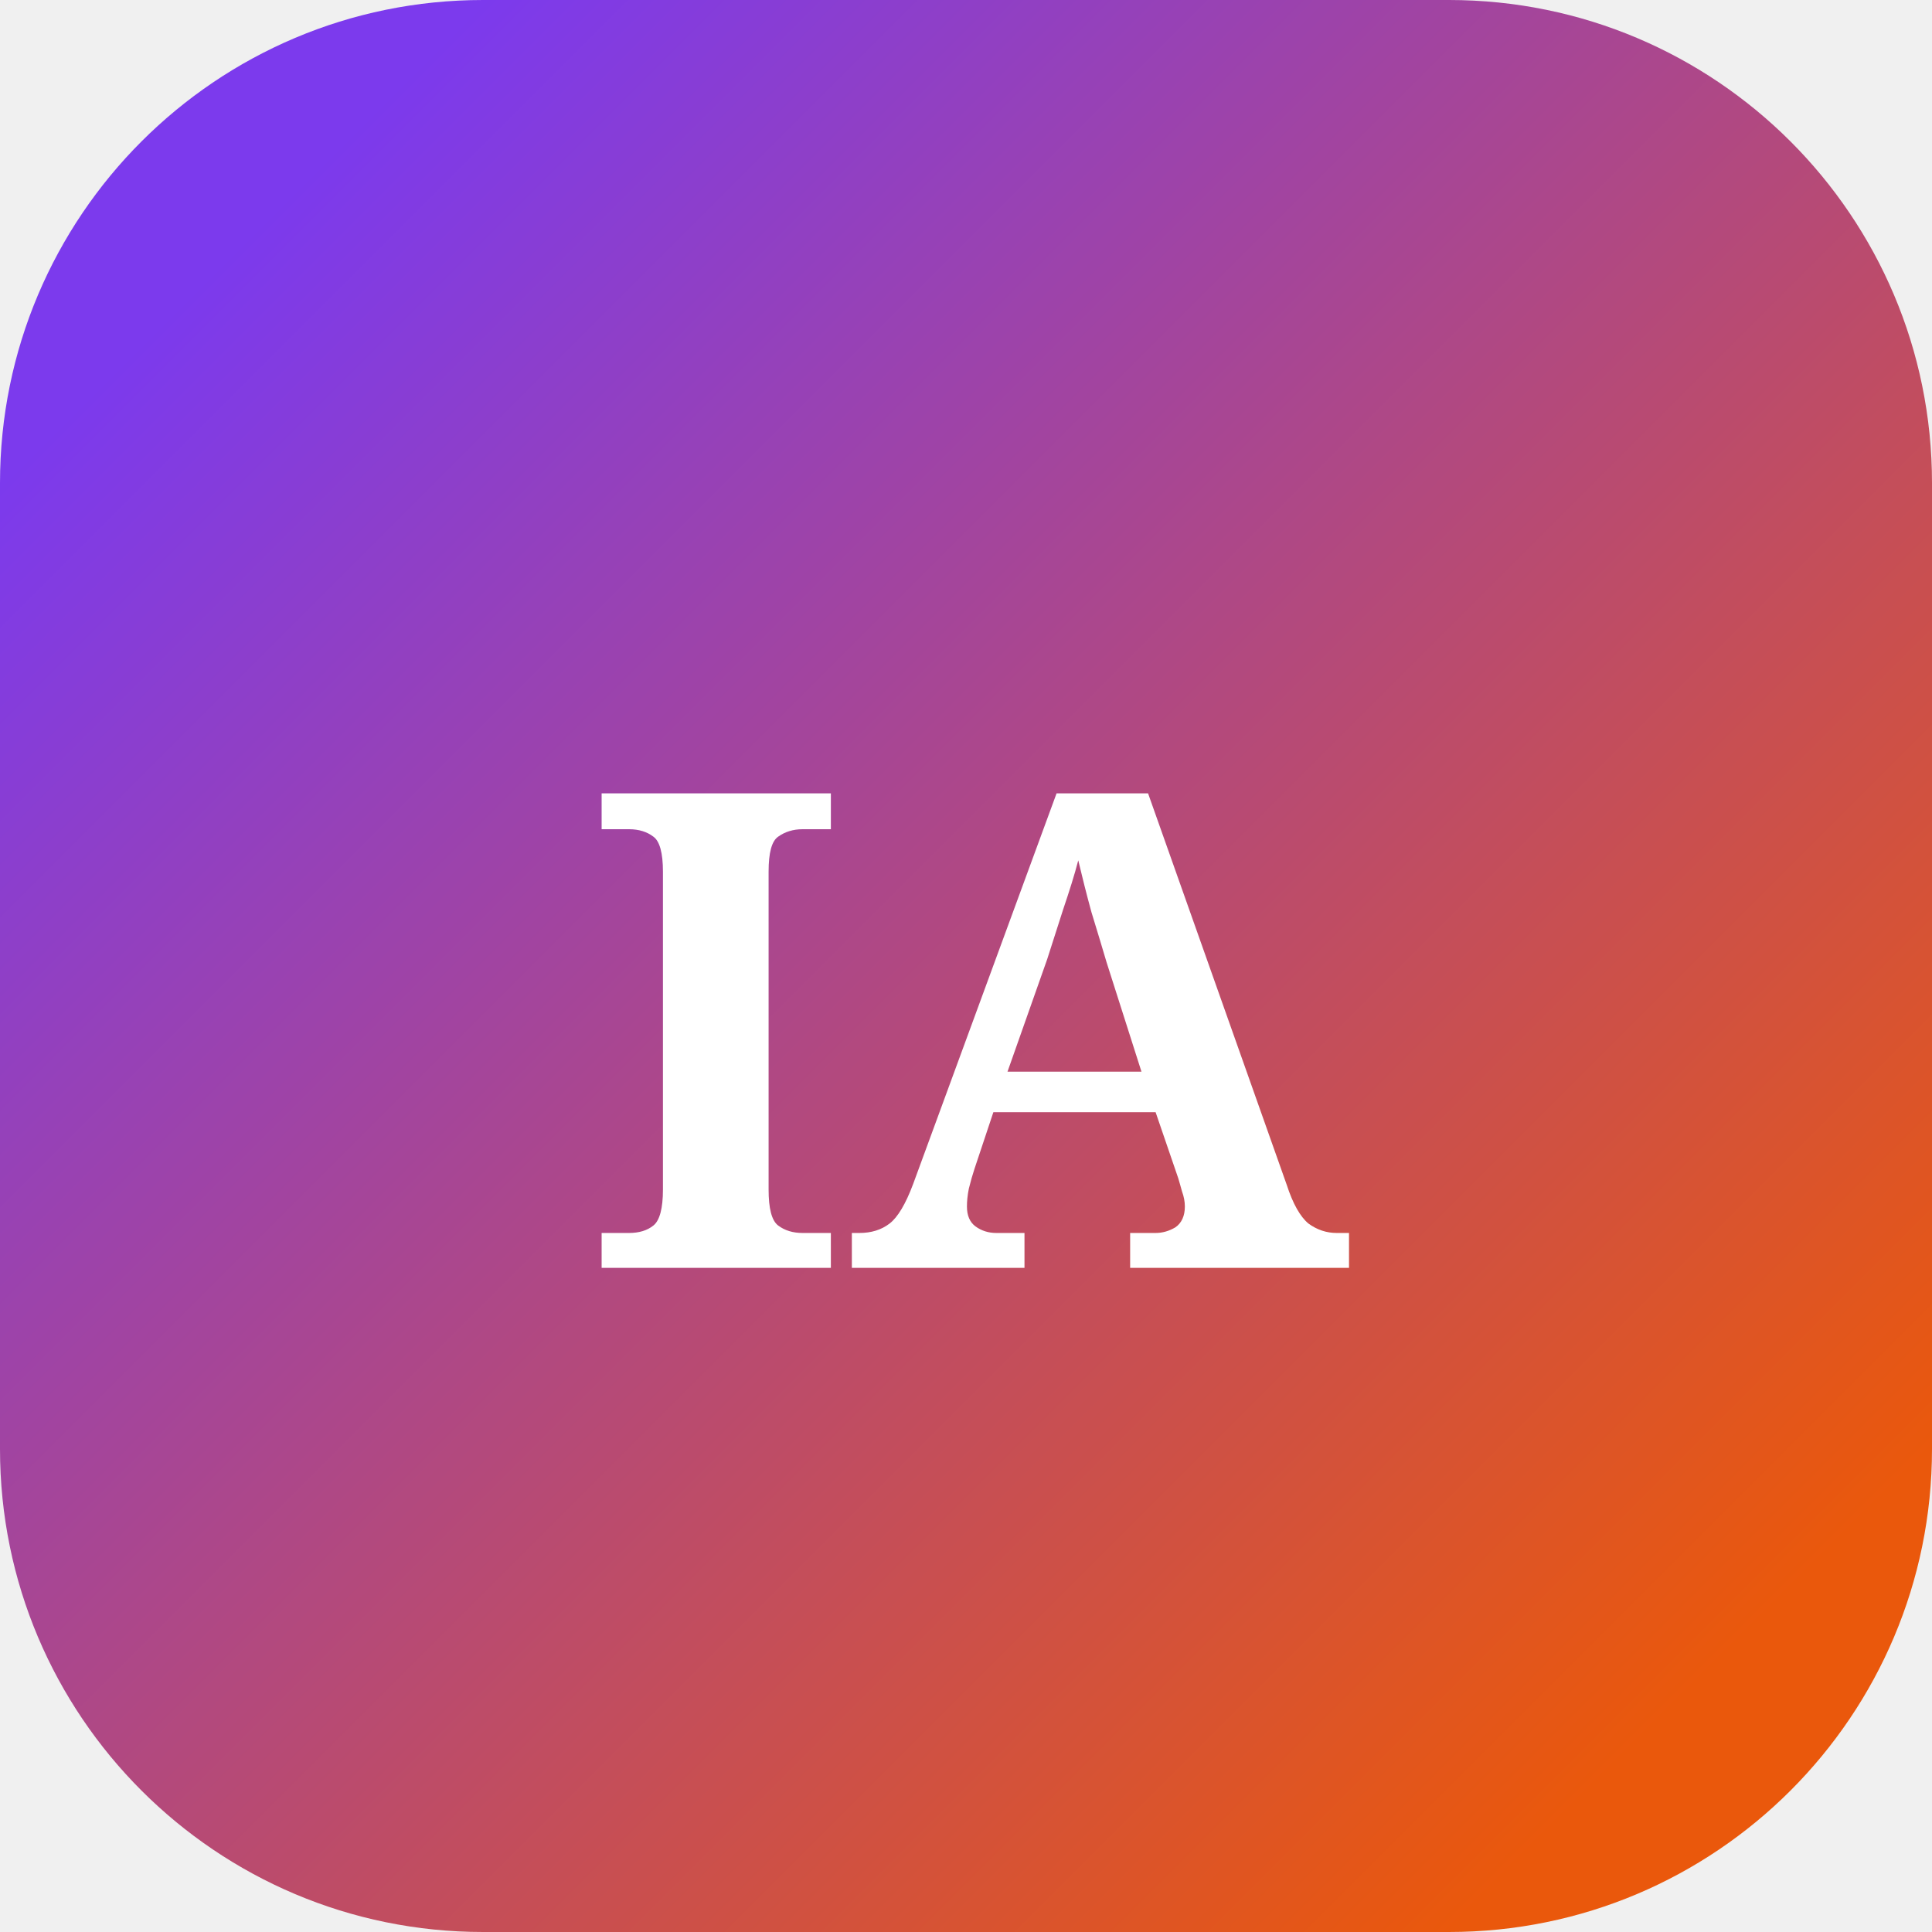
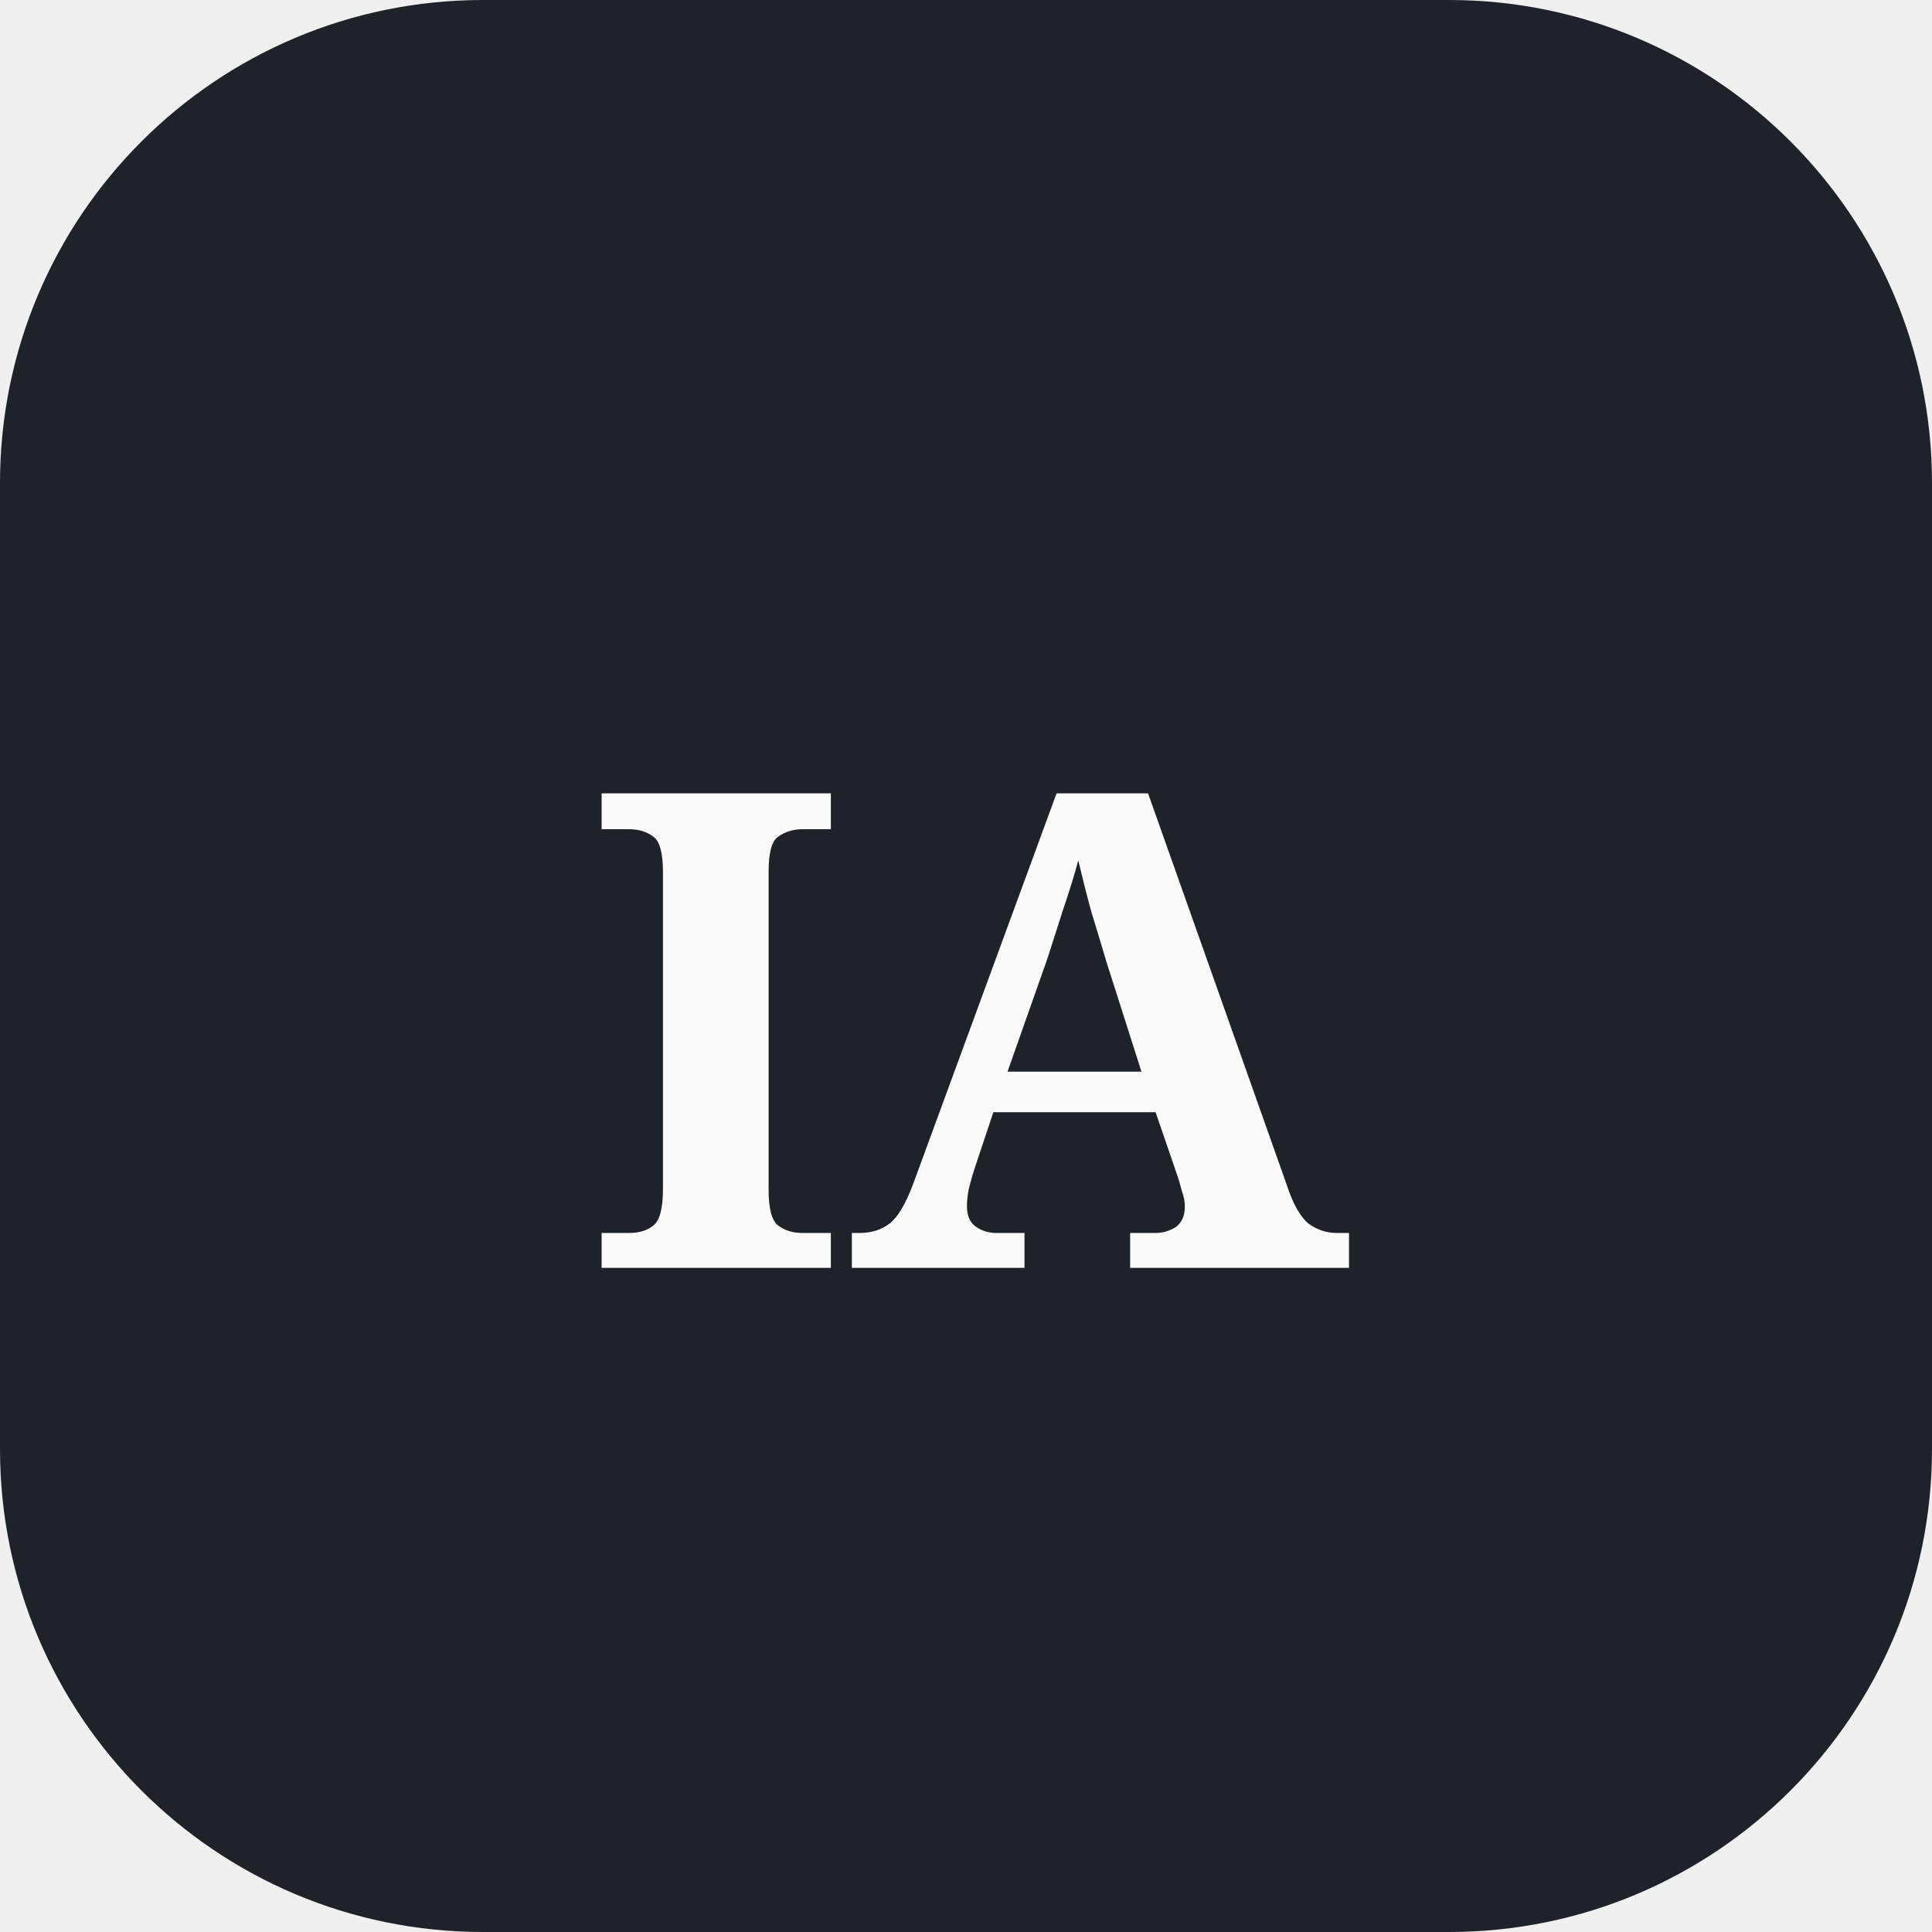
<svg xmlns="http://www.w3.org/2000/svg" viewBox="0 0 32 32" fill="none">
-   <defs>
-     <linearGradient id="ia" x1="4" y1="4" x2="28" y2="28" gradientUnits="userSpaceOnUse">
-       <stop stop-color="#7c3aed" />
-       <stop offset="1" stop-color="#ea580c" />
-     </linearGradient>
-   </defs>
-   <rect width="32" height="32" rx="8" fill="url(#ia)" />
-   <text x="16" y="21" text-anchor="middle" font-family="Georgia, serif" font-size="11" font-weight="700" fill="white">IA</text>
+   <rect width="32" height="32" rx="8" fill="#1f2329" />
+   <text x="16" y="21" text-anchor="middle" font-family="Georgia, serif" font-size="11" font-weight="700" fill="#fafafa">IA</text>
</svg>
